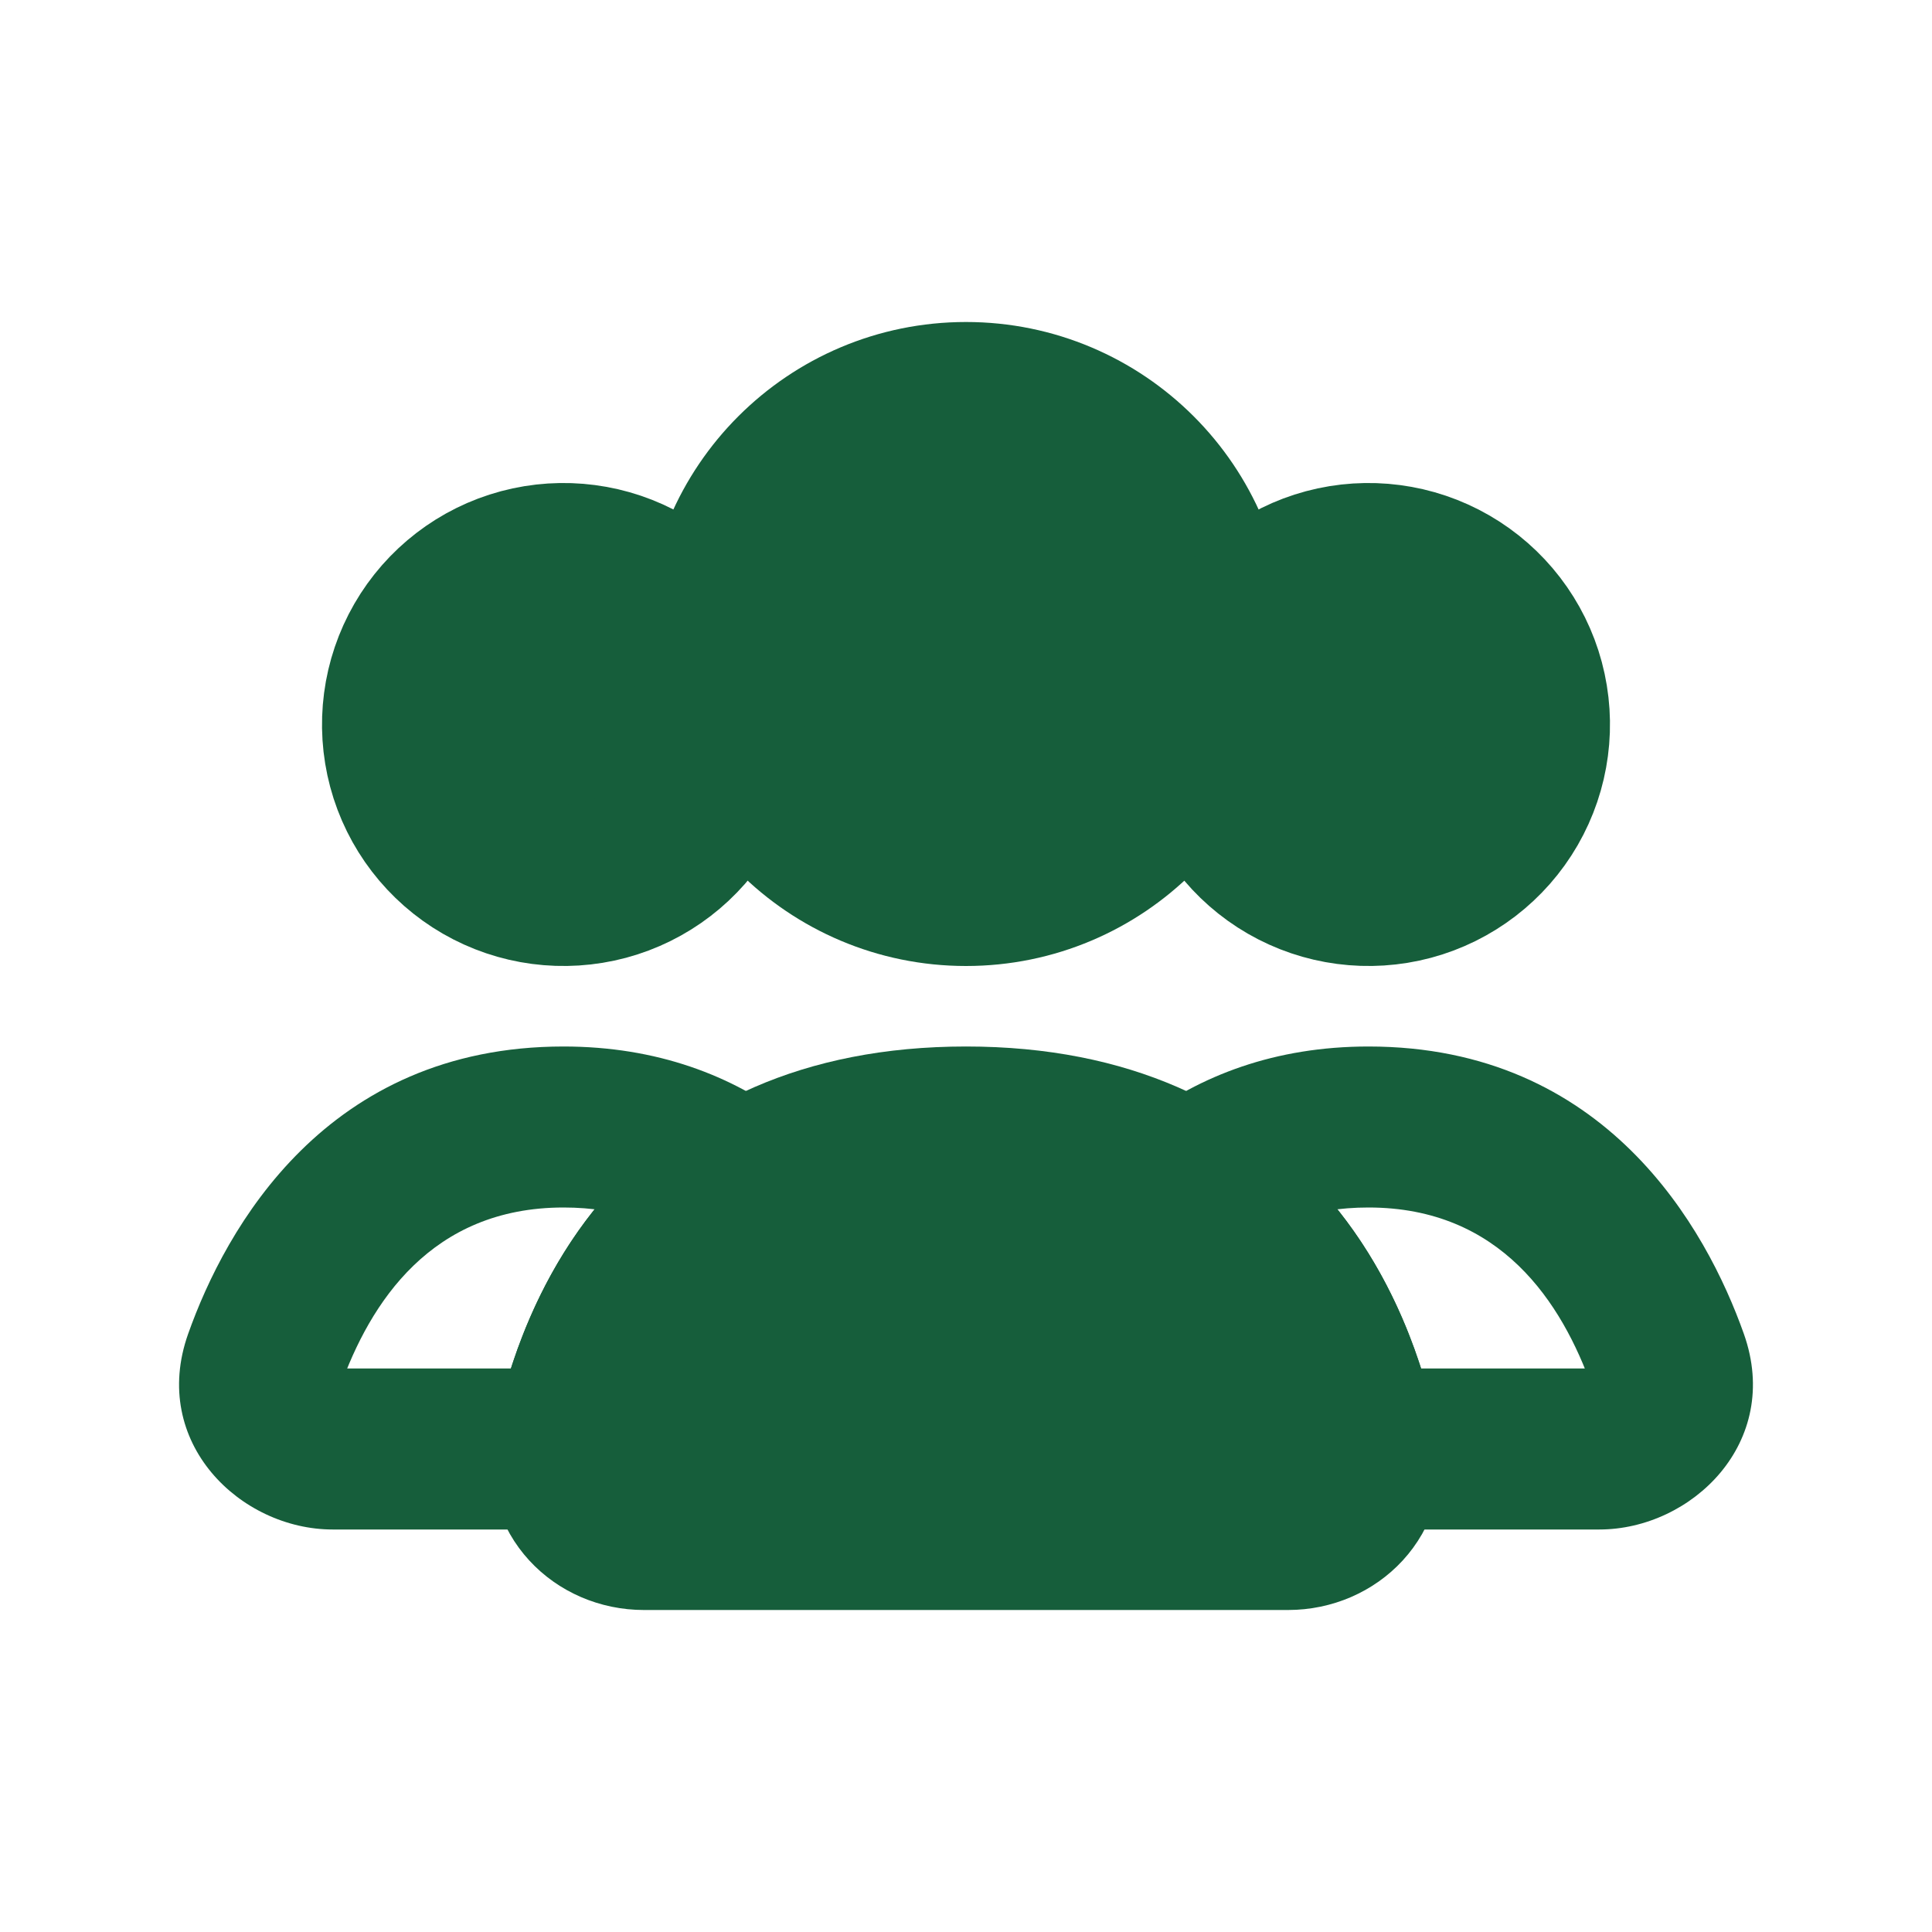
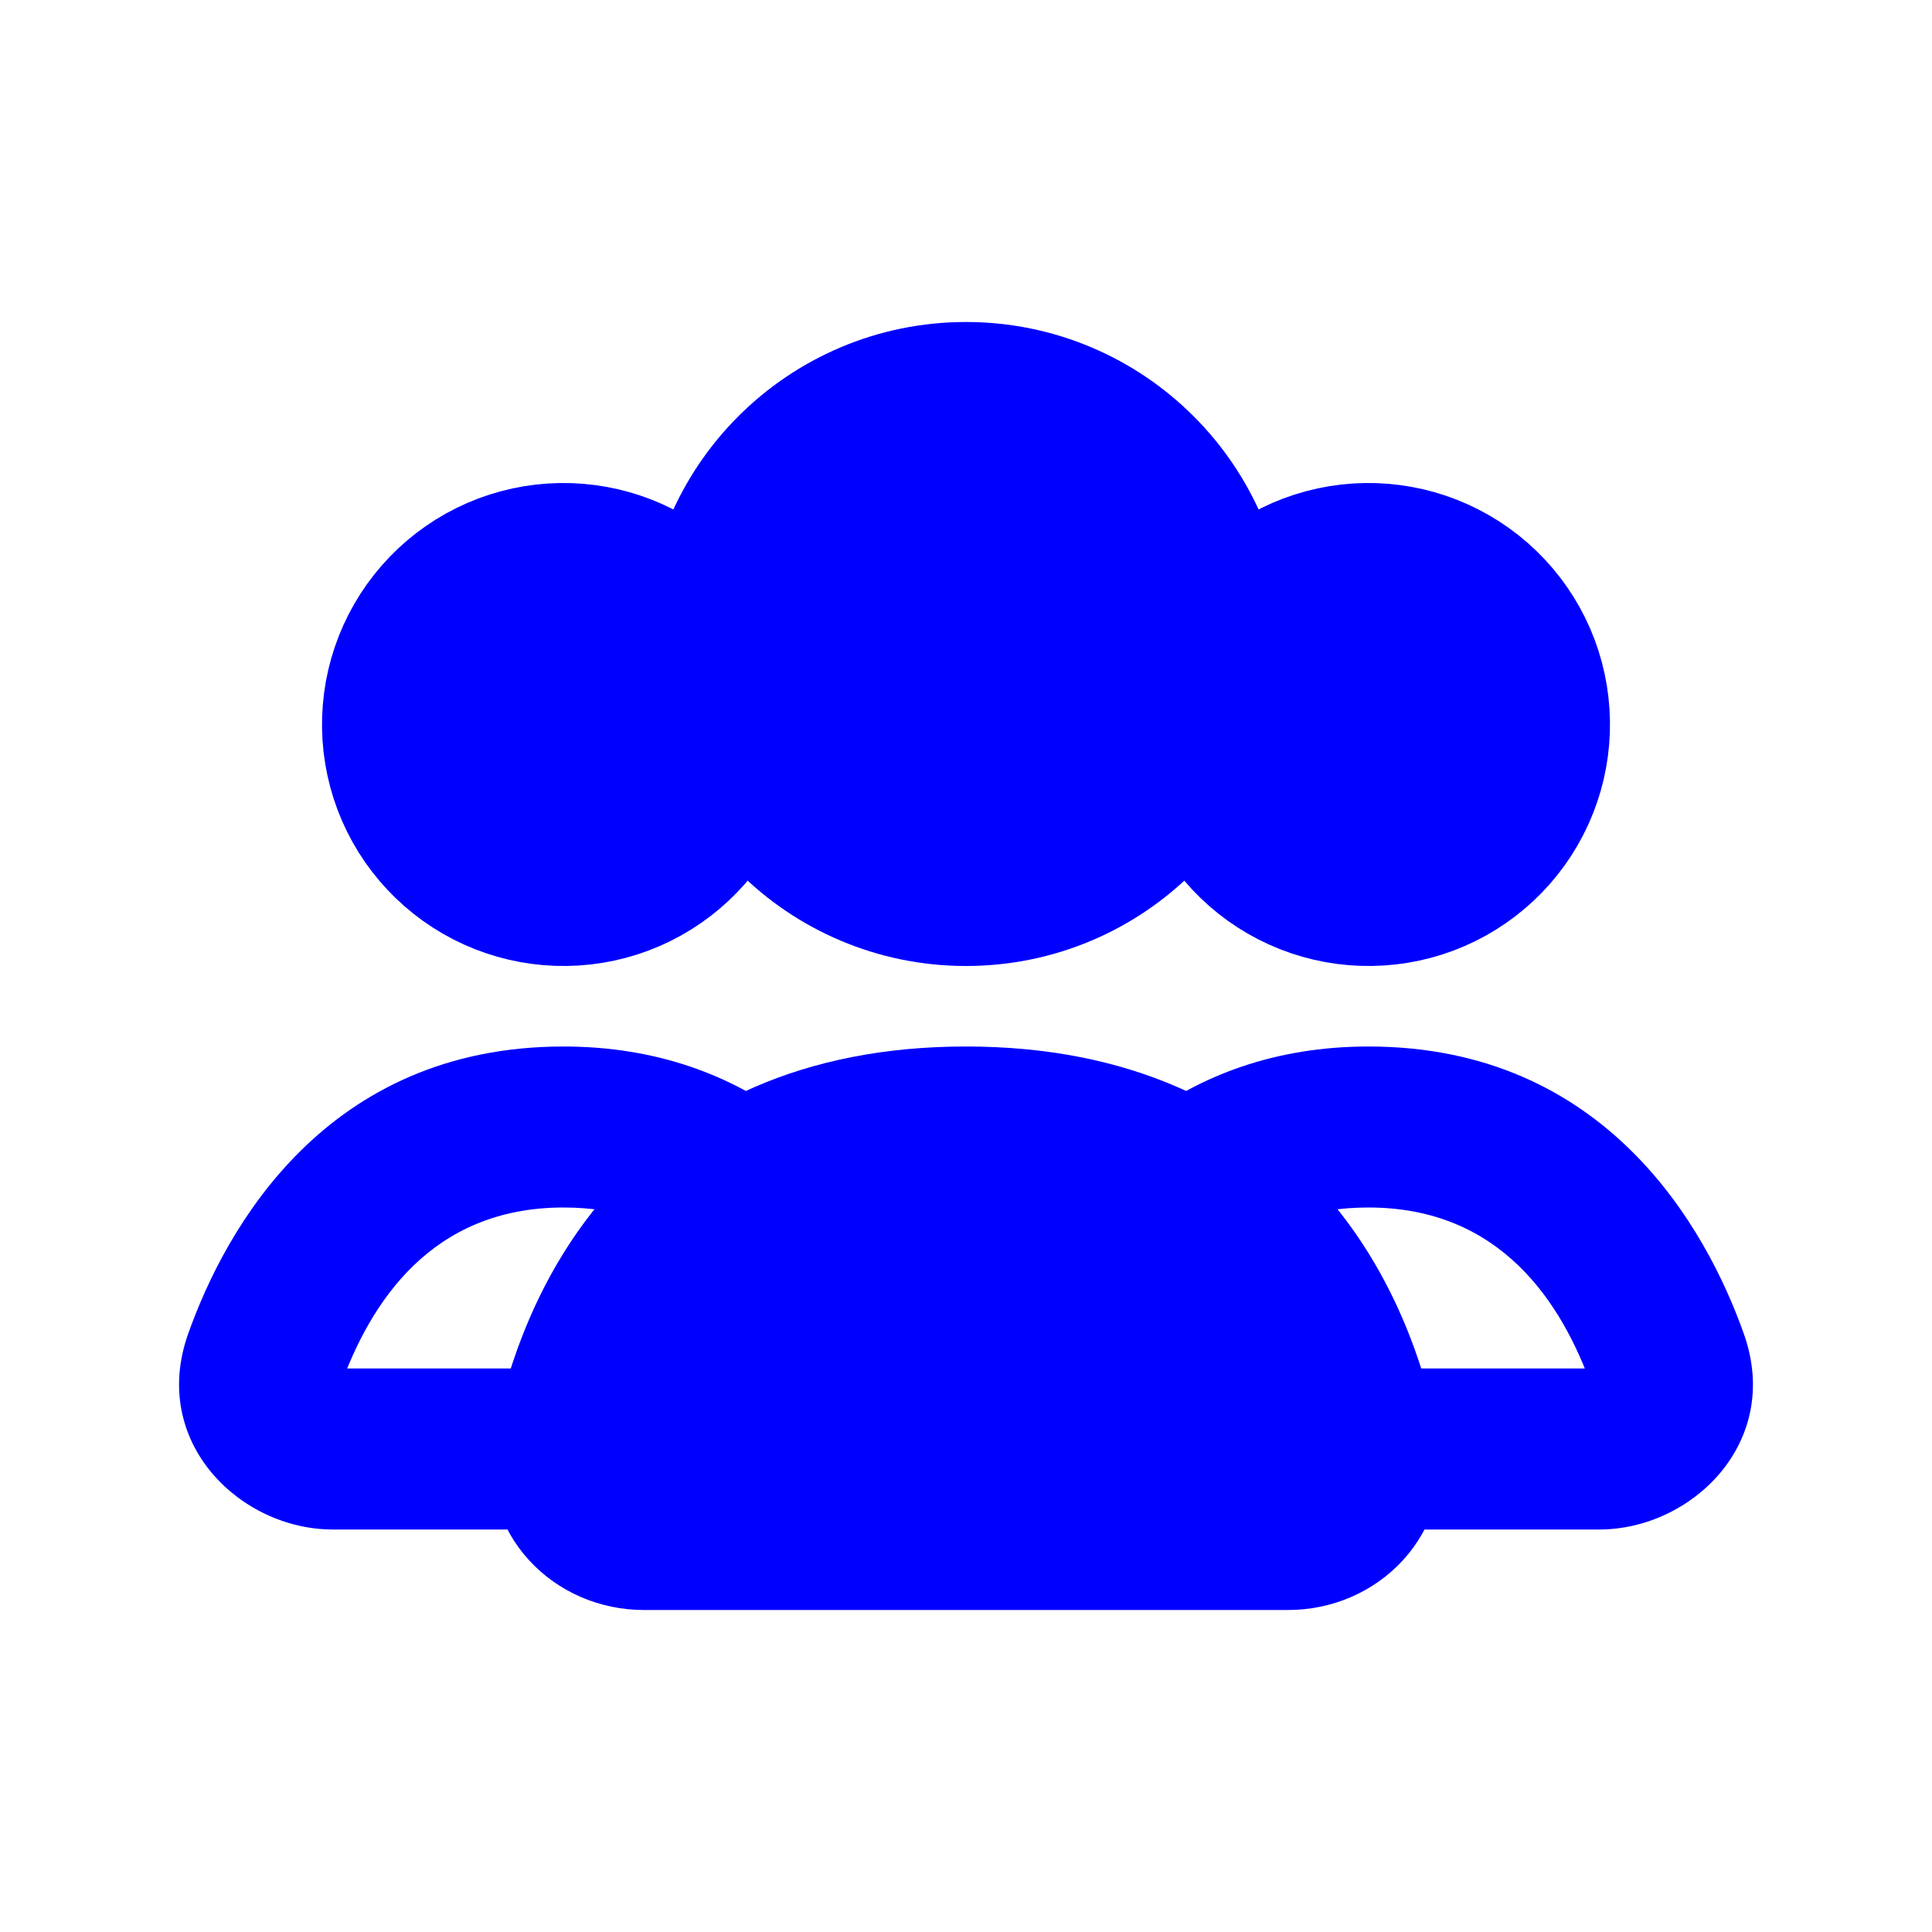
- <svg xmlns="http://www.w3.org/2000/svg" width="800px" height="800px" viewBox="0 0 24 24" fill="#165e3b">
-   <circle cx="12" cy="8" r="3" stroke="#165e3b" stroke-width="2" stroke-linecap="round" />
-   <path d="M15.268 8C15.533 7.541 15.97 7.205 16.482 7.068C16.995 6.931 17.541 7.003 18 7.268C18.459 7.533 18.795 7.97 18.932 8.482C19.069 8.995 18.997 9.541 18.732 10C18.467 10.459 18.03 10.795 17.518 10.932C17.005 11.069 16.459 10.997 16 10.732C15.541 10.467 15.205 10.03 15.068 9.518C14.931 9.005 15.003 8.459 15.268 8L15.268 8Z" stroke="#165e3b" stroke-width="2" />
-   <path d="M5.268 8C5.533 7.541 5.97 7.205 6.482 7.068C6.995 6.931 7.541 7.003 8 7.268C8.459 7.533 8.795 7.97 8.932 8.482C9.069 8.995 8.997 9.541 8.732 10C8.467 10.459 8.03 10.795 7.518 10.932C7.005 11.069 6.459 10.997 6 10.732C5.541 10.467 5.205 10.03 5.068 9.518C4.931 9.005 5.003 8.459 5.268 8L5.268 8Z" stroke="#165e3b" stroke-width="2" />
-   <path d="M16.882 18L15.901 18.197L16.063 19H16.882V18ZM20.72 16.904L21.663 16.57L20.72 16.904ZM14.781 14.71L14.176 13.914L13.019 14.793L14.253 15.56L14.781 14.71ZM19.867 17H16.882V19H19.867V17ZM19.778 17.238C19.771 17.219 19.764 17.181 19.773 17.135C19.78 17.092 19.798 17.059 19.815 17.038C19.847 16.998 19.874 17 19.867 17V19C21.013 19 22.141 17.919 21.663 16.57L19.778 17.238ZM17 15C18.642 15 19.403 16.181 19.778 17.238L21.663 16.57C21.198 15.259 19.948 13 17 13V15ZM15.386 15.507C15.77 15.215 16.282 15 17 15V13C15.838 13 14.903 13.362 14.176 13.914L15.386 15.507ZM14.253 15.56C15.292 16.206 15.727 17.332 15.901 18.197L17.862 17.803C17.644 16.72 17.037 14.936 15.309 13.861L14.253 15.56Z" fill="#165e3b" />
-   <path d="M9.219 14.71L9.747 15.56L10.981 14.793L9.824 13.914L9.219 14.71ZM3.28 16.904L4.222 17.238L4.222 17.238L3.28 16.904ZM7.118 18V19H7.937L8.099 18.197L7.118 18ZM7 15C7.718 15 8.23 15.215 8.614 15.507L9.824 13.914C9.097 13.362 8.162 13 7 13V15ZM4.222 17.238C4.597 16.181 5.358 15 7 15V13C4.051 13 2.802 15.259 2.337 16.57L4.222 17.238ZM4.133 17C4.126 17 4.153 16.998 4.185 17.038C4.202 17.059 4.22 17.092 4.227 17.135C4.236 17.181 4.229 17.219 4.222 17.238L2.337 16.57C1.859 17.919 2.987 19 4.133 19V17ZM7.118 17H4.133V19H7.118V17ZM8.099 18.197C8.273 17.332 8.708 16.206 9.747 15.56L8.691 13.861C6.963 14.936 6.356 16.72 6.138 17.803L8.099 18.197Z" fill="#165e3b" />
-   <path d="M12 14C15.572 14 16.592 16.551 16.883 18.009C16.992 18.55 16.552 19 16 19H8C7.448 19 7.008 18.55 7.117 18.009C7.408 16.551 8.428 14 12 14Z" stroke="#165e3b" stroke-width="2" stroke-linecap="round" />
+ <svg xmlns="http://www.w3.org/2000/svg" width="800px" height="800px" viewBox="0 0 24 24" fill="#0000FF">
+   <circle cx="12" cy="8" r="3" stroke="#0000FF" stroke-width="2" stroke-linecap="round" />
+   <path d="M15.268 8C15.533 7.541 15.97 7.205 16.482 7.068C16.995 6.931 17.541 7.003 18 7.268C18.459 7.533 18.795 7.97 18.932 8.482C19.069 8.995 18.997 9.541 18.732 10C18.467 10.459 18.03 10.795 17.518 10.932C17.005 11.069 16.459 10.997 16 10.732C15.541 10.467 15.205 10.03 15.068 9.518C14.931 9.005 15.003 8.459 15.268 8L15.268 8Z" stroke="#0000FF" stroke-width="2" />
+   <path d="M5.268 8C5.533 7.541 5.97 7.205 6.482 7.068C6.995 6.931 7.541 7.003 8 7.268C8.459 7.533 8.795 7.97 8.932 8.482C9.069 8.995 8.997 9.541 8.732 10C8.467 10.459 8.03 10.795 7.518 10.932C7.005 11.069 6.459 10.997 6 10.732C5.541 10.467 5.205 10.03 5.068 9.518C4.931 9.005 5.003 8.459 5.268 8L5.268 8Z" stroke="#0000FF" stroke-width="2" />
+   <path d="M16.882 18L15.901 18.197L16.063 19H16.882V18ZM20.72 16.904L21.663 16.57L20.72 16.904ZM14.781 14.71L14.176 13.914L13.019 14.793L14.253 15.56L14.781 14.71ZM19.867 17H16.882V19H19.867V17ZM19.778 17.238C19.771 17.219 19.764 17.181 19.773 17.135C19.78 17.092 19.798 17.059 19.815 17.038C19.847 16.998 19.874 17 19.867 17V19C21.013 19 22.141 17.919 21.663 16.57L19.778 17.238ZM17 15C18.642 15 19.403 16.181 19.778 17.238L21.663 16.57C21.198 15.259 19.948 13 17 13V15ZM15.386 15.507C15.77 15.215 16.282 15 17 15V13C15.838 13 14.903 13.362 14.176 13.914L15.386 15.507ZM14.253 15.56C15.292 16.206 15.727 17.332 15.901 18.197L17.862 17.803C17.644 16.72 17.037 14.936 15.309 13.861L14.253 15.56Z" fill="√" />
+   <path d="M9.219 14.71L9.747 15.56L10.981 14.793L9.824 13.914L9.219 14.71ZM3.28 16.904L4.222 17.238L4.222 17.238L3.28 16.904ZM7.118 18V19H7.937L8.099 18.197L7.118 18ZM7 15C7.718 15 8.23 15.215 8.614 15.507L9.824 13.914C9.097 13.362 8.162 13 7 13V15ZM4.222 17.238C4.597 16.181 5.358 15 7 15V13C4.051 13 2.802 15.259 2.337 16.57L4.222 17.238ZM4.133 17C4.126 17 4.153 16.998 4.185 17.038C4.202 17.059 4.22 17.092 4.227 17.135C4.236 17.181 4.229 17.219 4.222 17.238L2.337 16.57C1.859 17.919 2.987 19 4.133 19V17ZM7.118 17H4.133V19H7.118V17ZM8.099 18.197C8.273 17.332 8.708 16.206 9.747 15.56L8.691 13.861C6.963 14.936 6.356 16.72 6.138 17.803L8.099 18.197Z" fill="#0000FF" />
+   <path d="M12 14C15.572 14 16.592 16.551 16.883 18.009C16.992 18.55 16.552 19 16 19H8C7.448 19 7.008 18.55 7.117 18.009C7.408 16.551 8.428 14 12 14Z" stroke="#0000FF" stroke-width="2" stroke-linecap="round" />
</svg>
